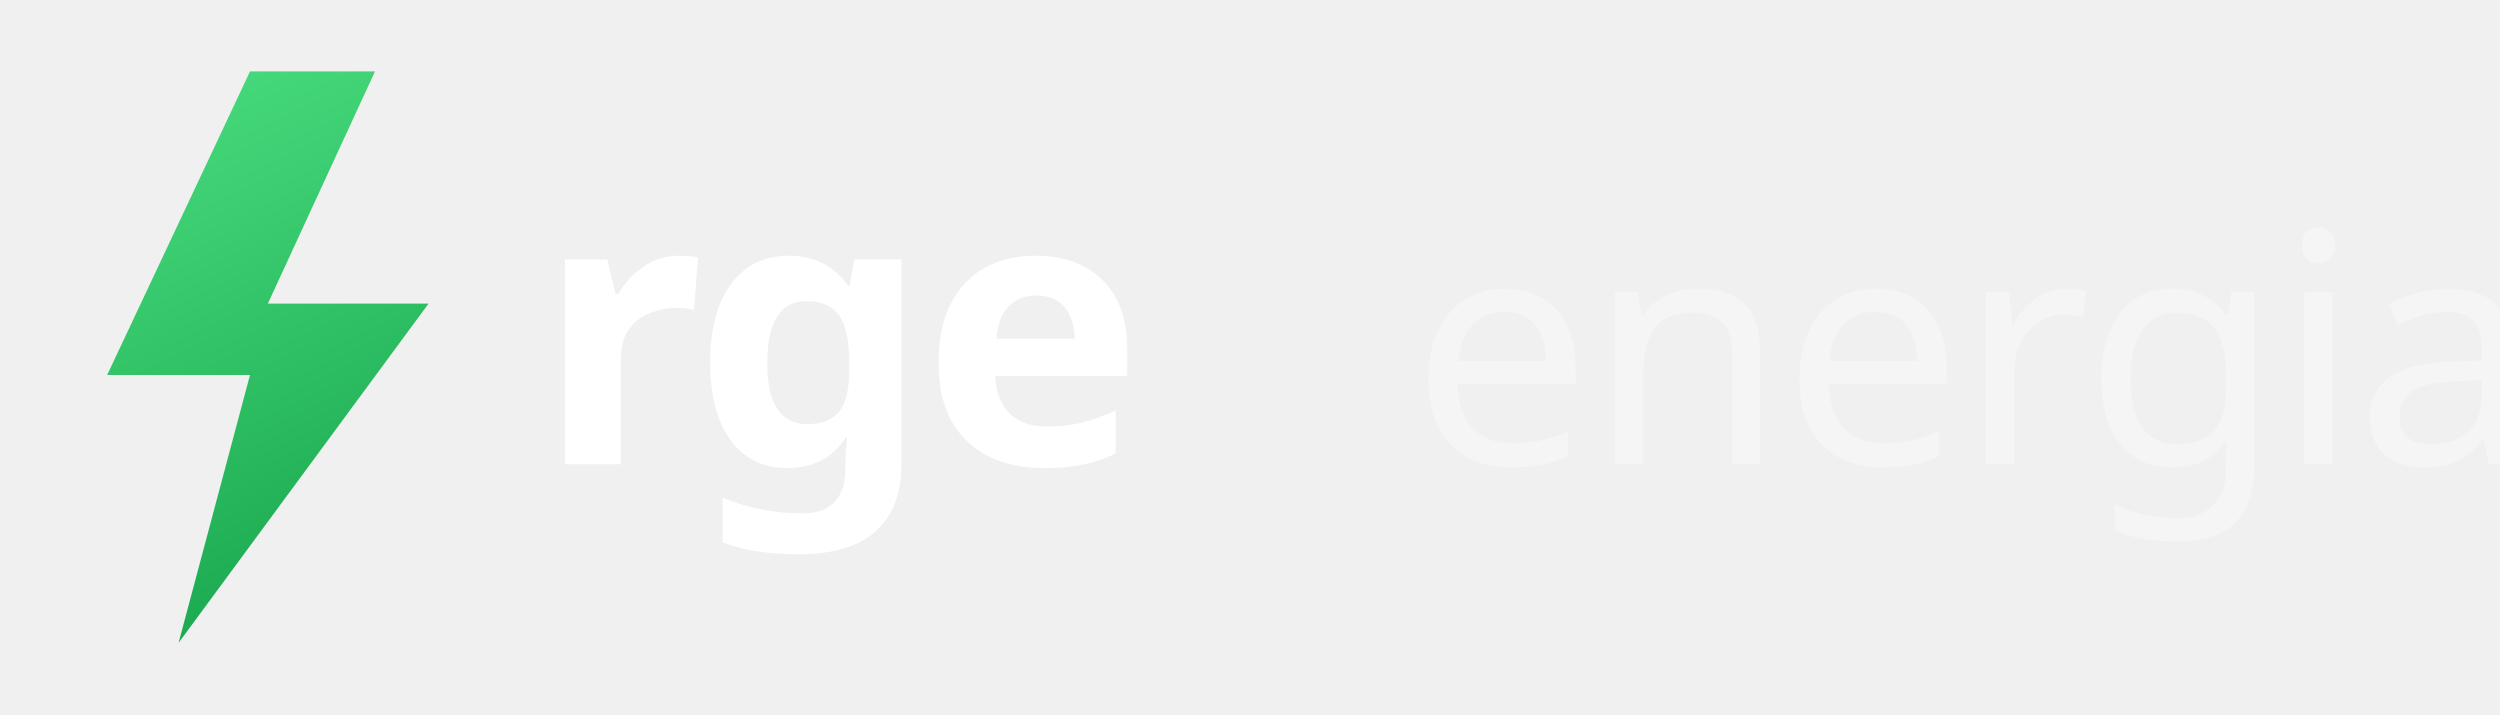
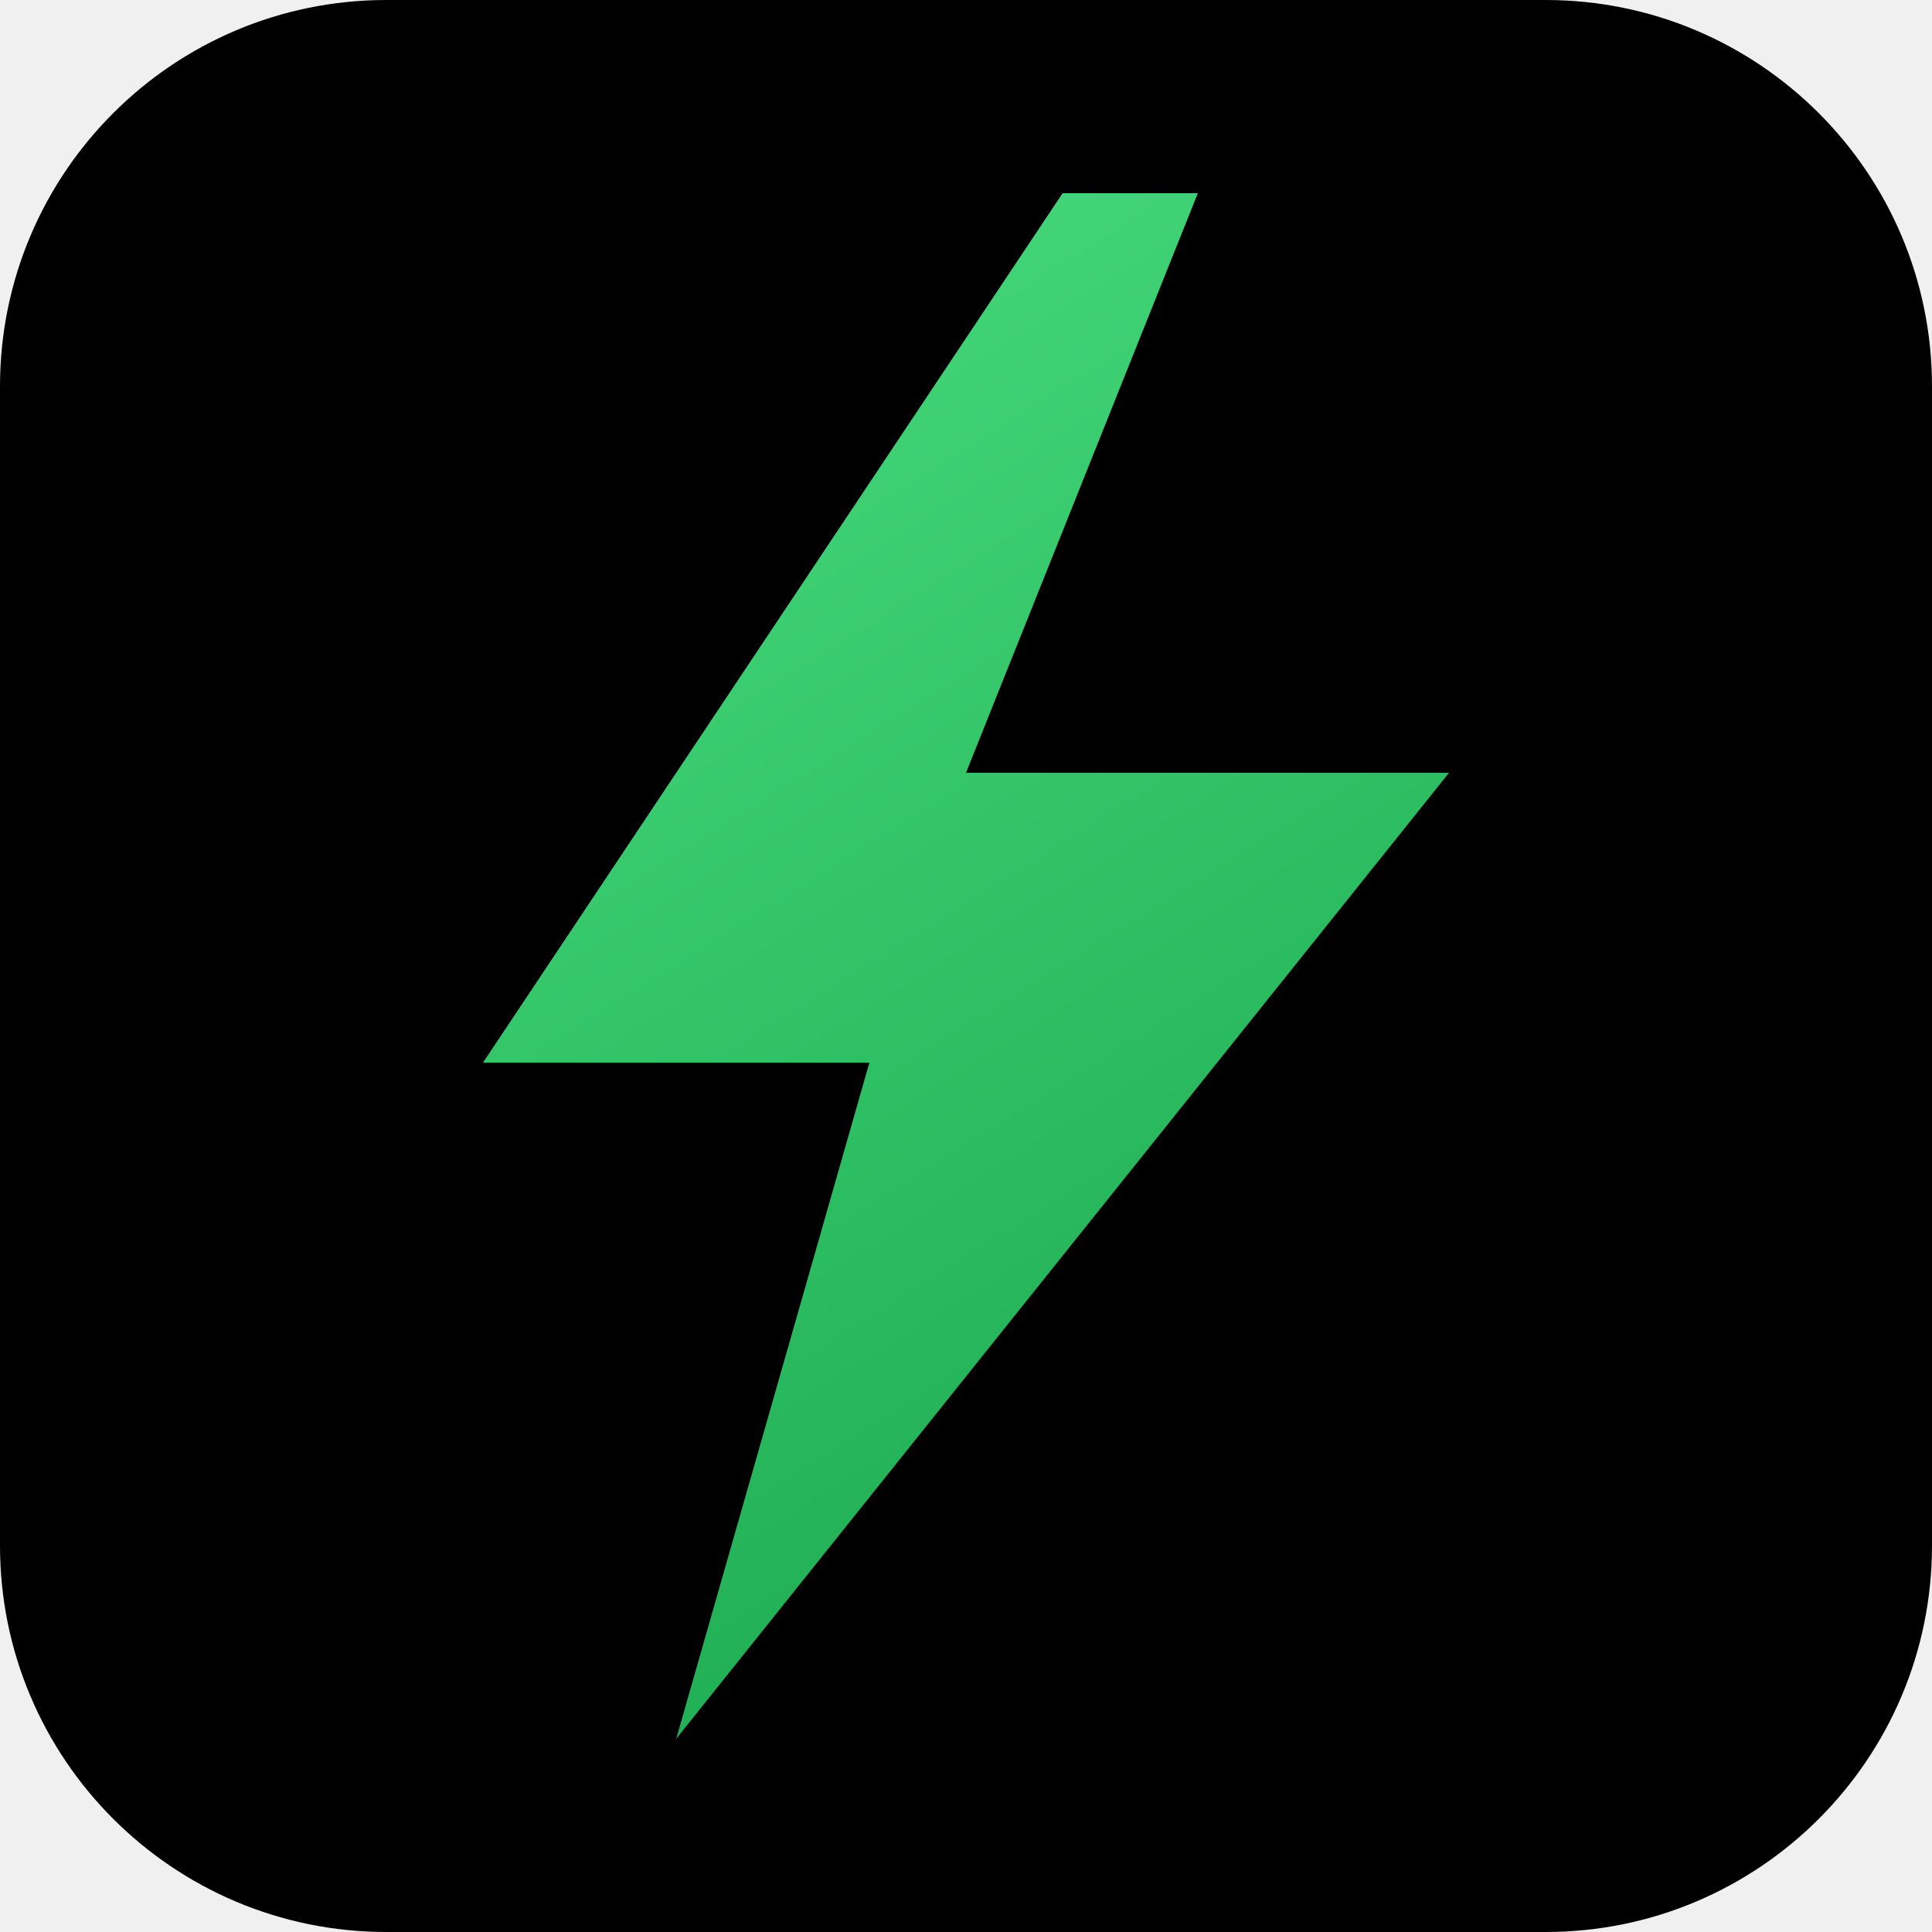
- <svg xmlns="http://www.w3.org/2000/svg" viewBox="0 0 280 80" fill="none">
-   <path d="M28 8L12 42h16L20 72l28-38H30L42 8H28z" fill="url(#bolt-grad)" />
+ <svg xmlns="http://www.w3.org/2000/svg" viewBox="0 0 100 100" fill="none">
+   <rect width="100" height="100" rx="20" fill="#000" />
+   <path d="M55 10L25 55h20L35 90l40-50H50L62 10H55z" fill="url(#g)" />
  <defs>
-     <linearGradient id="bolt-grad" x1="12" y1="8" x2="42" y2="72" gradientUnits="userSpaceOnUse">
+     <linearGradient id="g" x1="25" y1="10" x2="75" y2="90" gradientUnits="userSpaceOnUse">
      <stop stop-color="#4ade80" />
      <stop offset="1" stop-color="#16a34a" />
    </linearGradient>
  </defs>
-   <text x="60" y="52" font-family="'Space Grotesk', sans-serif" font-weight="700" font-size="42" fill="#ffffff" letter-spacing="-1">rge</text>
-   <text x="158" y="52" font-family="'Space Grotesk', sans-serif" font-weight="500" font-size="36" fill="#ffffff" opacity=".35" letter-spacing="-0.5">energia</text>
</svg>
